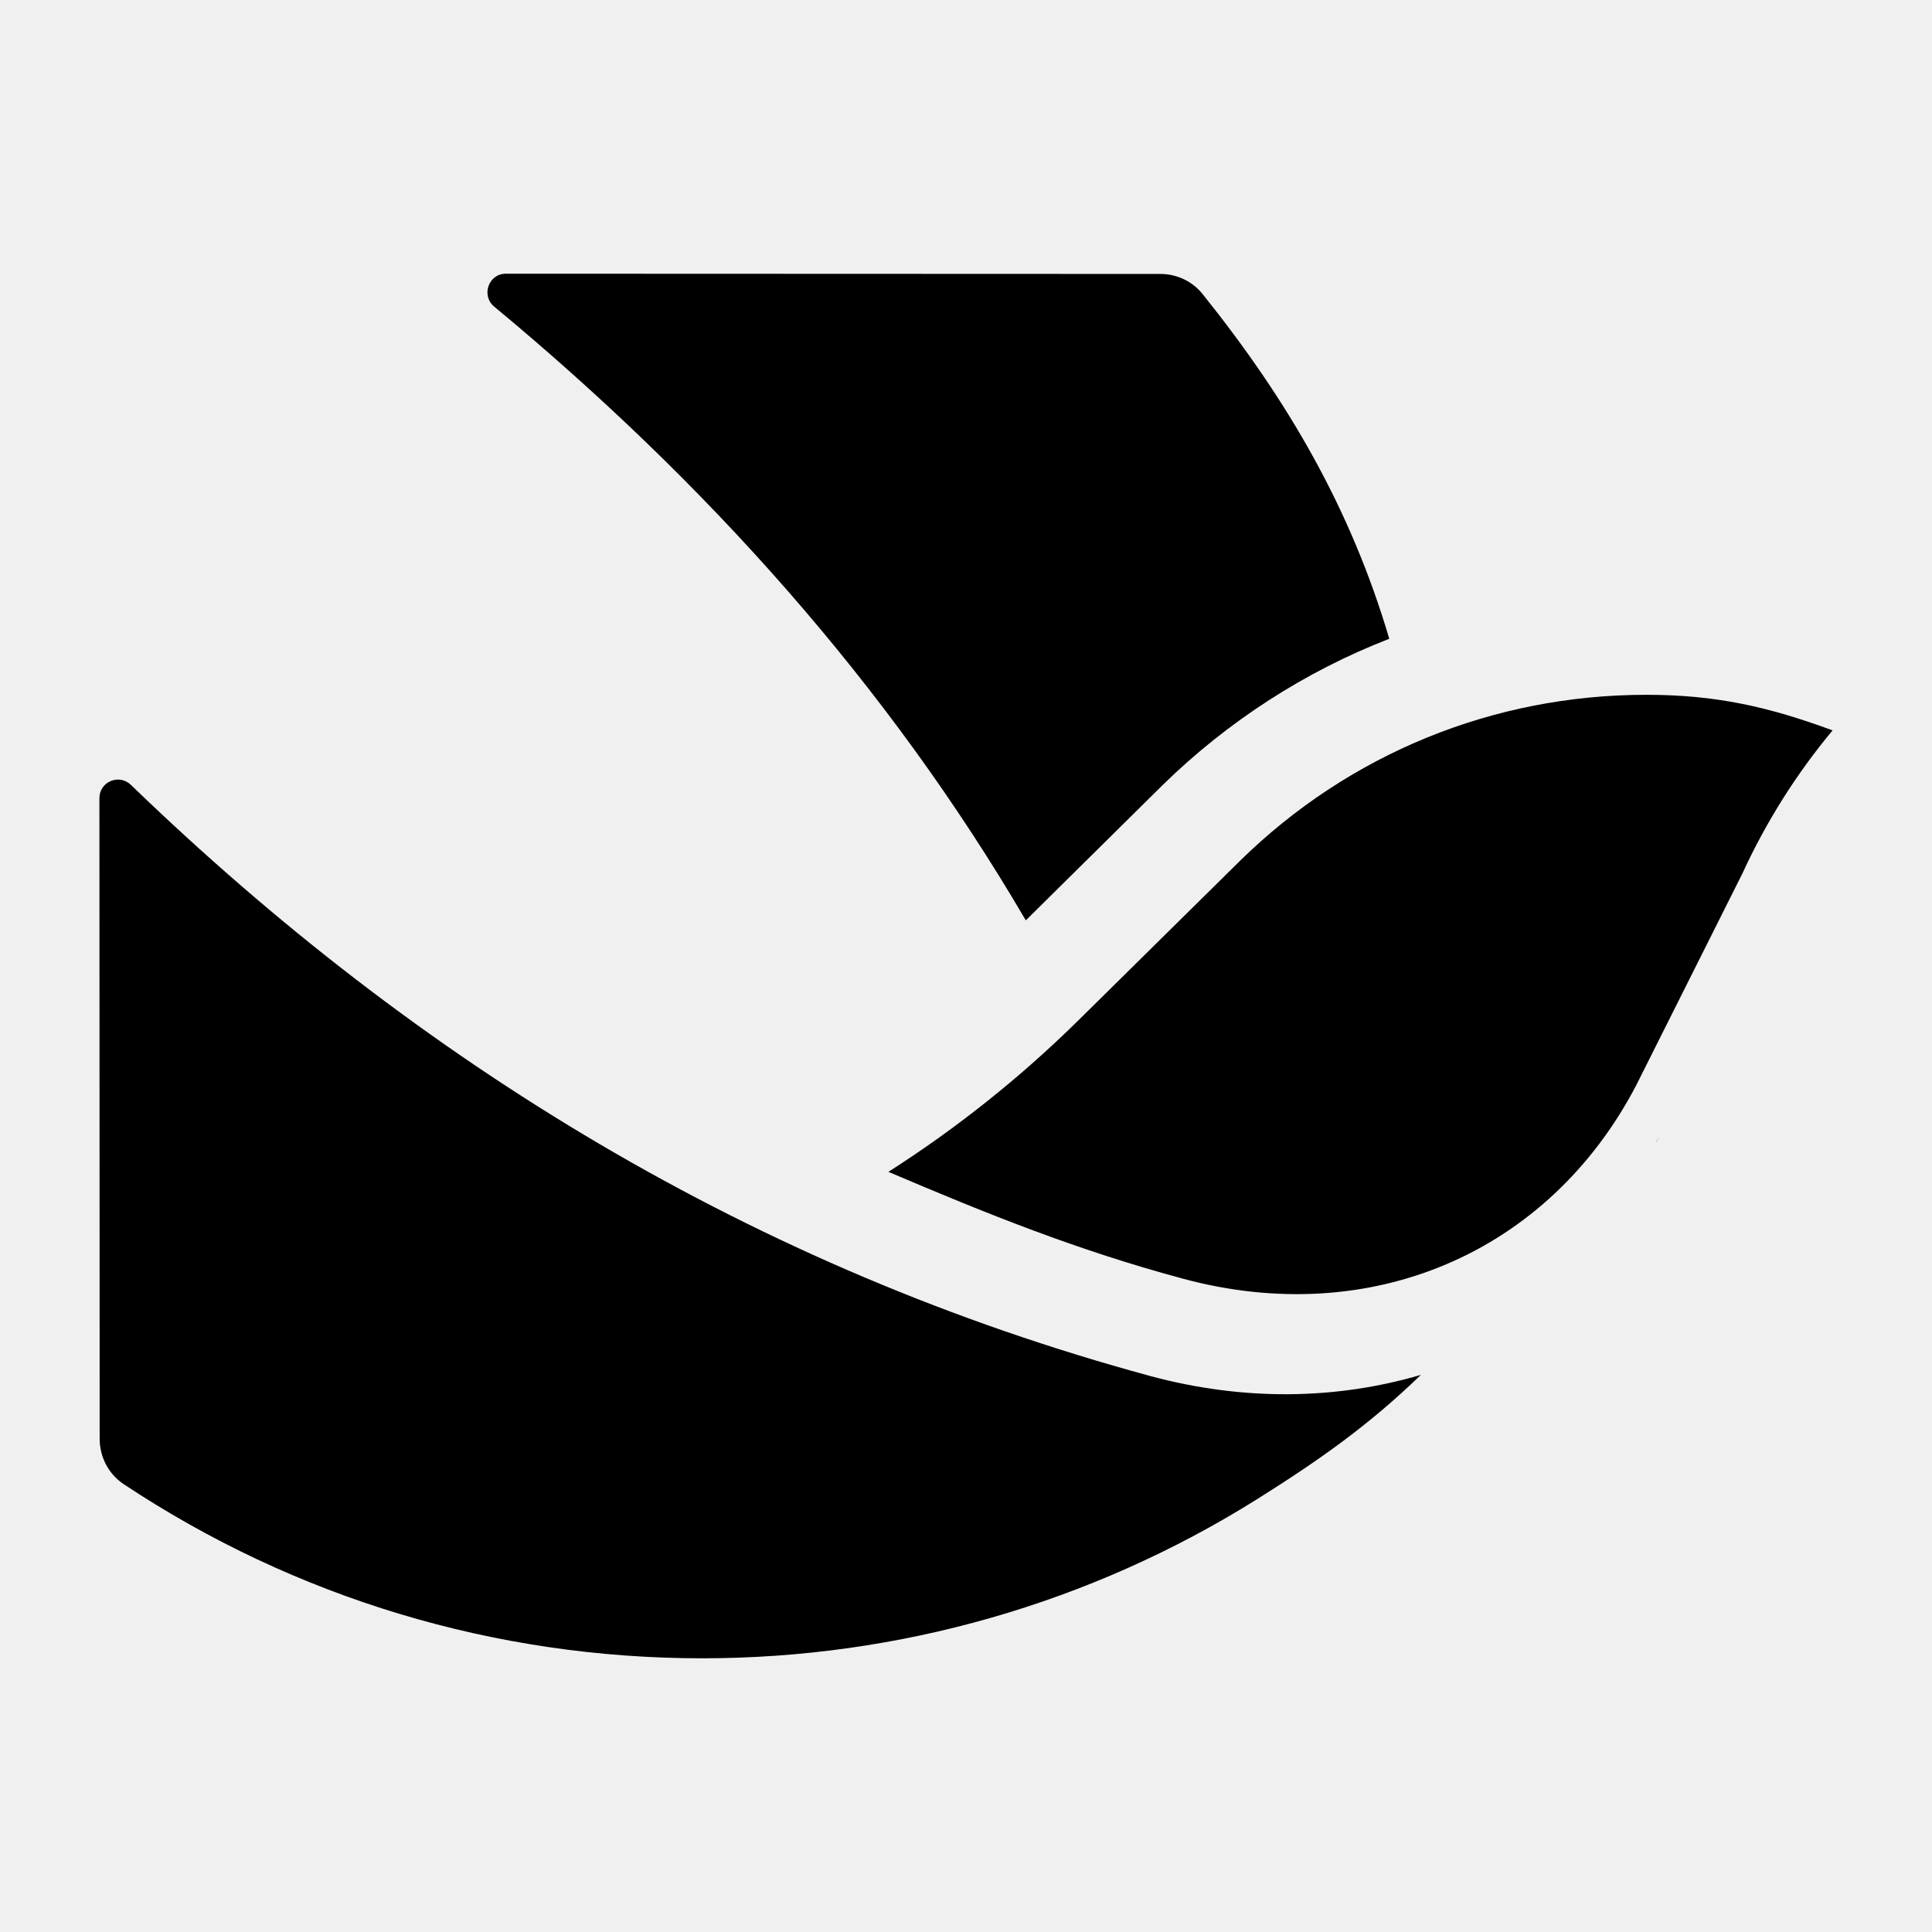
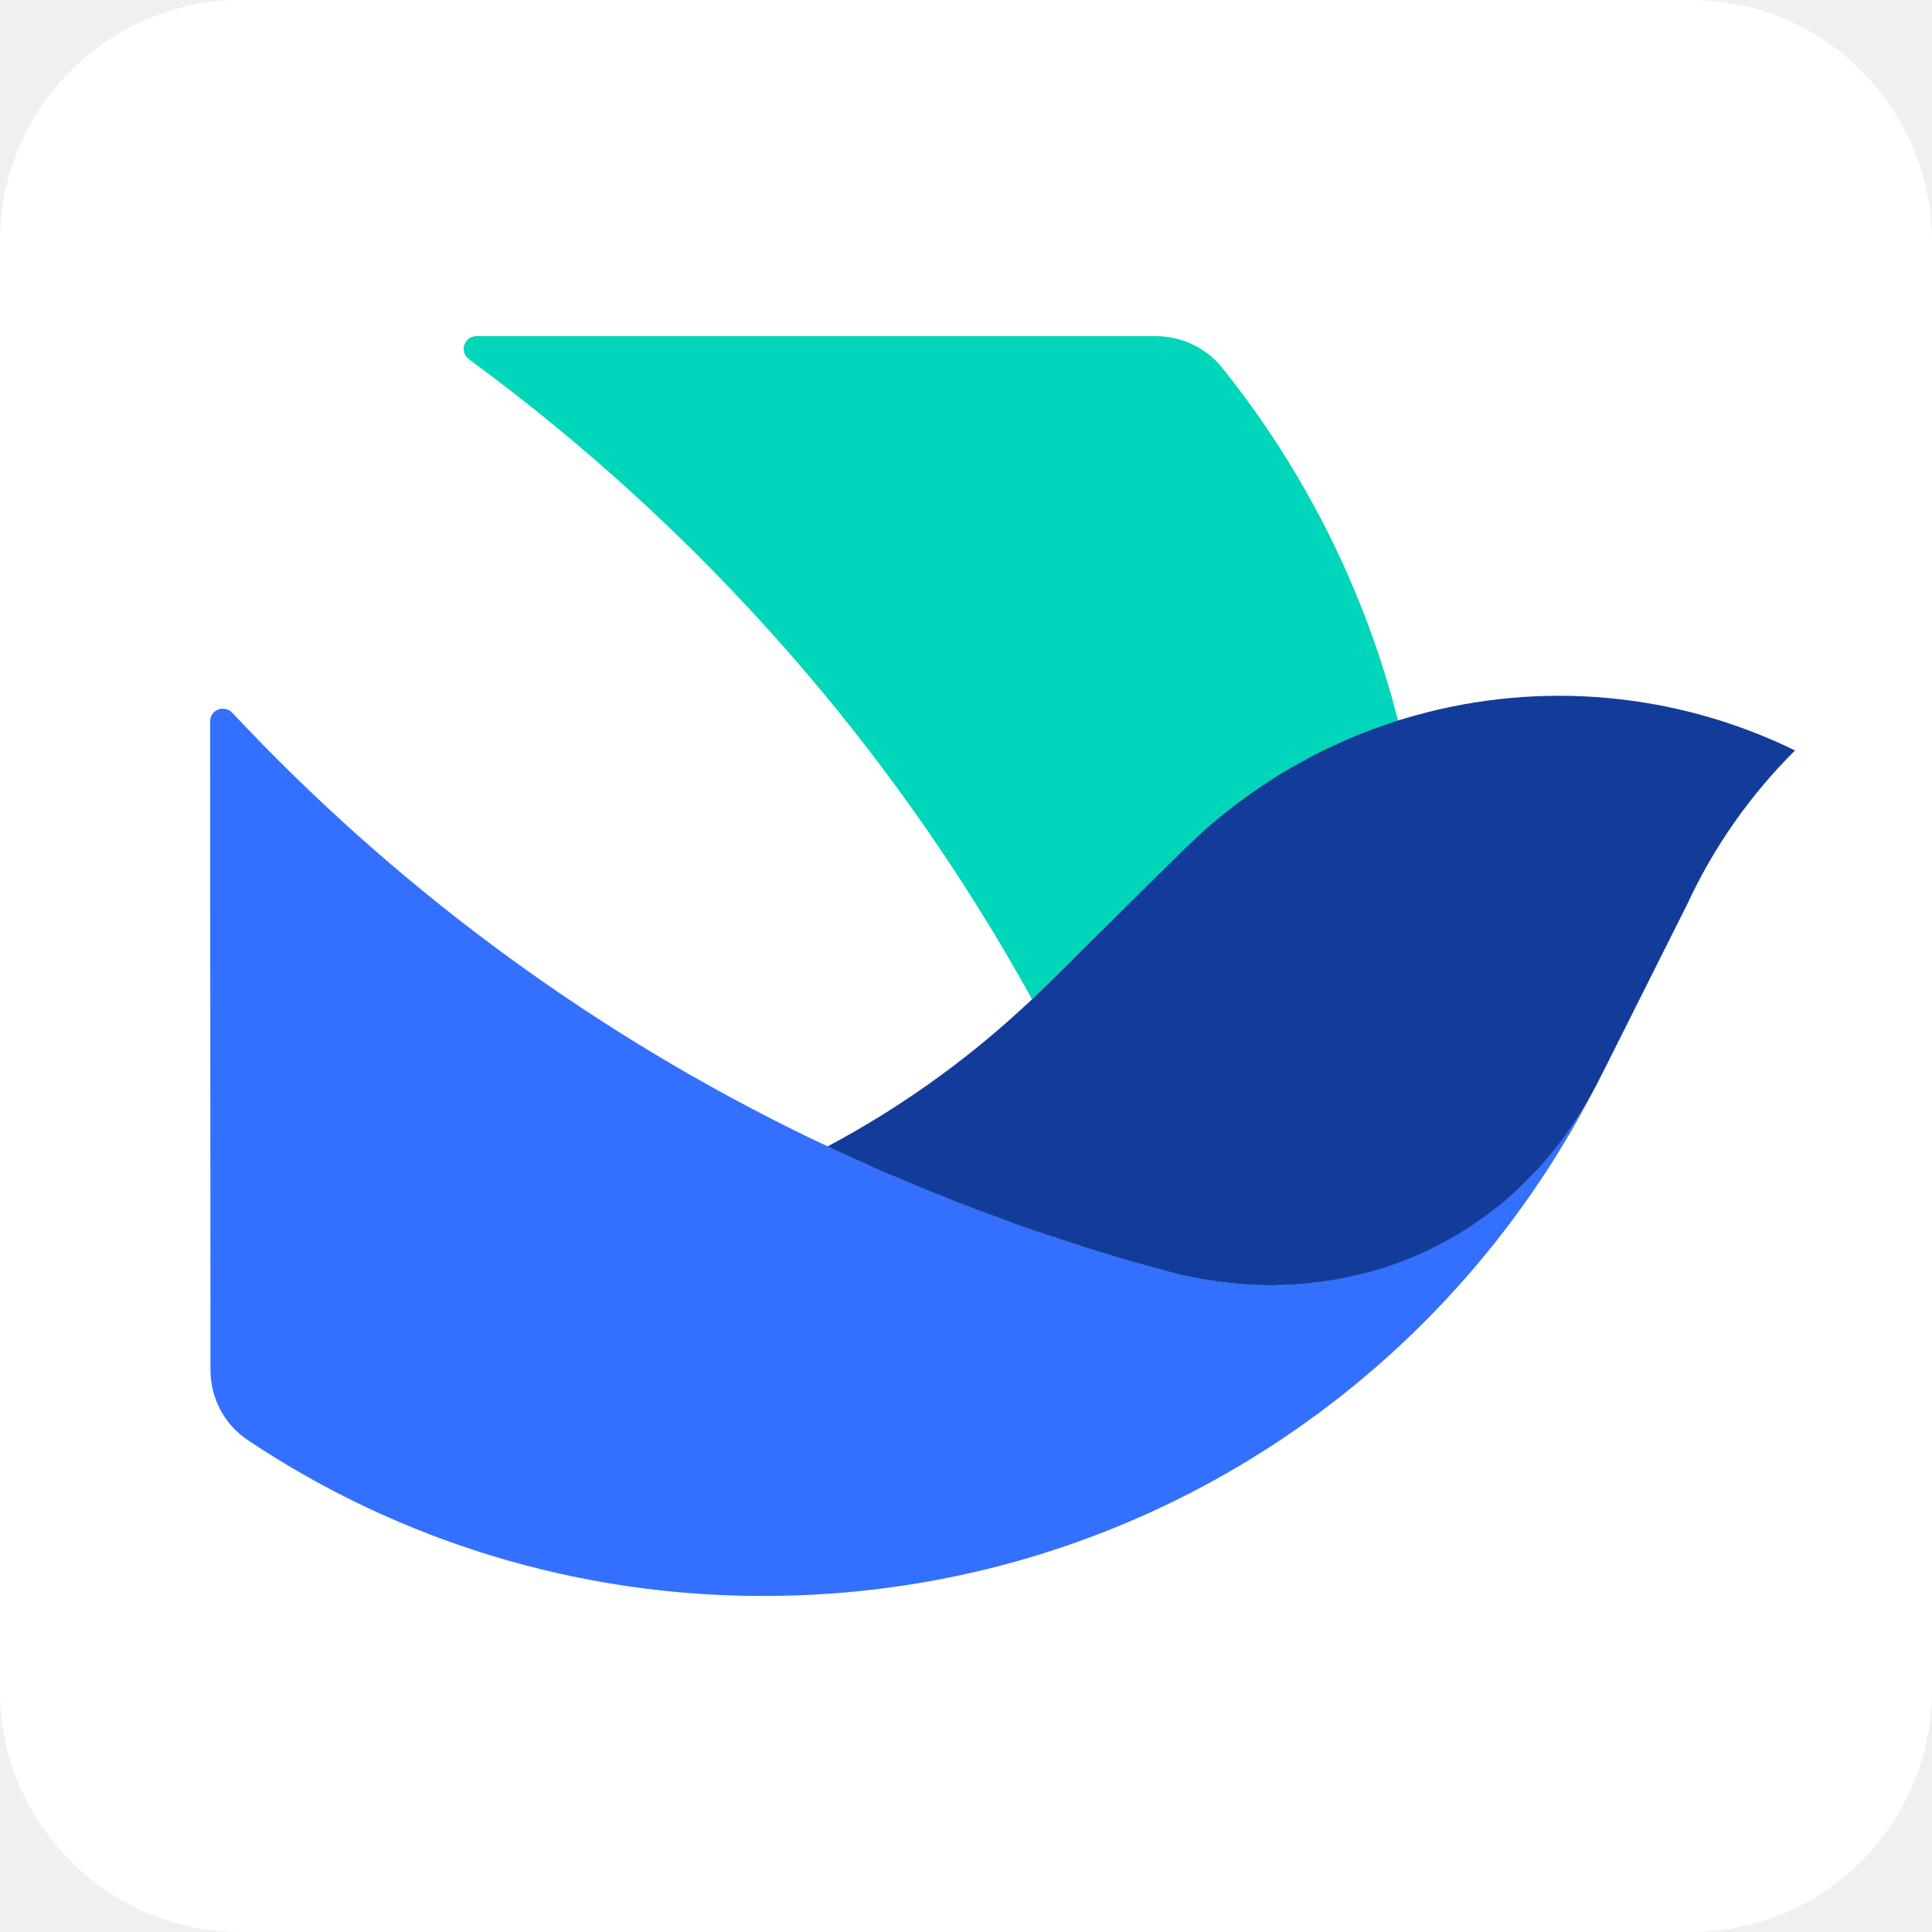
- <svg xmlns="http://www.w3.org/2000/svg" width="24" height="24" viewBox="0 0 24 24" fill="none">
-   <path d="M6.137 3.807C8.767 5.988 11.023 8.494 12.743 11.433L14.44 9.755C15.246 8.965 16.211 8.341 17.258 7.935C16.78 6.319 16.003 4.98 14.94 3.654C14.813 3.494 14.618 3.403 14.414 3.403L6.284 3.4C6.069 3.4 5.975 3.67 6.137 3.807Z" fill="black" />
-   <path d="M20.57 14.192L20.58 14.179L20.616 14.115C20.603 14.137 20.586 14.163 20.57 14.192Z" fill="black" />
-   <path d="M11.036 14.557C12.271 15.083 13.377 15.529 14.69 15.883C17.021 16.514 19.231 15.571 20.323 13.487L21.643 10.854C21.939 10.21 22.313 9.616 22.765 9.073C21.971 8.78 21.315 8.631 20.453 8.631C18.552 8.631 16.761 9.362 15.402 10.695L13.383 12.688C12.665 13.393 11.878 14.02 11.036 14.557Z" fill="black" />
-   <path d="M20.794 13.775L20.804 13.757L20.81 13.747C20.804 13.754 20.801 13.766 20.794 13.775Z" fill="black" />
-   <path d="M1.625 9.749C1.479 9.609 1.235 9.71 1.235 9.915L1.238 17.872C1.238 18.1 1.349 18.311 1.534 18.435C3.667 19.852 6.153 20.6 8.722 20.6C11.166 20.6 13.549 19.917 15.61 18.627C16.387 18.139 16.998 17.71 17.651 17.079C16.601 17.388 15.447 17.407 14.284 17.092C9.378 15.759 5.201 13.204 1.625 9.749Z" fill="black" />
+ <svg xmlns="http://www.w3.org/2000/svg" width="64" height="64" viewBox="0 0 16 16" fill="none">
+   <rect width="16" height="16" rx="2" fill="white" />
+   <path d="M8.561 8.263L8.593 8.231C8.614 8.21 8.637 8.187 8.659 8.167L8.704 8.123L8.837 7.991L9.02 7.813L9.176 7.659L9.322 7.515L9.475 7.364L9.615 7.226L9.81 7.033C9.847 6.996 9.886 6.961 9.924 6.925C9.995 6.861 10.069 6.798 10.143 6.737C10.212 6.683 10.283 6.63 10.355 6.578C10.456 6.506 10.56 6.44 10.666 6.376C10.771 6.315 10.878 6.257 10.988 6.203C11.09 6.153 11.196 6.106 11.304 6.064C11.363 6.04 11.424 6.02 11.485 5.999C11.516 5.989 11.546 5.978 11.578 5.968C11.307 4.9 10.811 3.905 10.122 3.046C9.989 2.88 9.786 2.784 9.574 2.784H3.946C3.888 2.784 3.84 2.83 3.84 2.89C3.84 2.924 3.856 2.954 3.883 2.975C5.804 4.383 7.397 6.193 8.548 8.277L8.561 8.263Z" fill="#00D6B9" />
+   <path d="M6.324 13.217C9.231 13.217 11.763 11.613 13.083 9.242C13.13 9.159 13.175 9.075 13.218 8.99C13.152 9.117 13.078 9.239 12.996 9.355C12.967 9.395 12.939 9.435 12.908 9.475C12.87 9.525 12.831 9.572 12.791 9.618C12.759 9.655 12.727 9.69 12.693 9.726C12.626 9.796 12.555 9.864 12.481 9.926C12.439 9.962 12.399 9.996 12.356 10.028C12.306 10.066 12.255 10.103 12.203 10.137C12.171 10.159 12.137 10.18 12.104 10.201C12.07 10.222 12.034 10.243 11.998 10.264C11.925 10.304 11.85 10.342 11.774 10.376C11.709 10.405 11.641 10.432 11.574 10.458C11.5 10.485 11.426 10.509 11.349 10.53C11.235 10.562 11.121 10.586 11.004 10.604C10.92 10.617 10.833 10.627 10.748 10.633C10.658 10.639 10.567 10.641 10.475 10.641C10.374 10.639 10.273 10.633 10.17 10.622C10.095 10.614 10.019 10.602 9.944 10.59C9.878 10.578 9.812 10.564 9.746 10.548C9.711 10.54 9.677 10.53 9.642 10.521C9.546 10.495 9.449 10.468 9.353 10.44C9.305 10.426 9.256 10.413 9.21 10.399C9.138 10.378 9.067 10.355 8.996 10.333C8.939 10.315 8.881 10.296 8.823 10.277C8.768 10.259 8.712 10.241 8.657 10.222L8.545 10.183C8.5 10.167 8.454 10.151 8.409 10.135L8.312 10.1C8.248 10.077 8.184 10.053 8.121 10.029C8.084 10.015 8.047 10.002 8.01 9.987C7.961 9.968 7.912 9.949 7.863 9.93C7.811 9.909 7.758 9.888 7.707 9.867L7.606 9.825L7.48 9.774L7.384 9.734L7.285 9.69L7.198 9.652L7.119 9.617L7.039 9.58L6.957 9.541L6.853 9.493L6.743 9.441C6.705 9.422 6.666 9.405 6.628 9.385L6.53 9.337C4.802 8.475 3.243 7.312 1.923 5.902C1.883 5.861 1.817 5.857 1.773 5.897C1.752 5.917 1.74 5.946 1.74 5.975L1.743 10.941V11.344C1.743 11.579 1.858 11.797 2.053 11.927C3.317 12.772 4.804 13.22 6.324 13.217Z" fill="#3370FF" />
+   <path d="M14.866 6.215C13.884 5.735 12.762 5.632 11.71 5.928C11.665 5.941 11.622 5.954 11.578 5.966C11.548 5.976 11.517 5.986 11.485 5.997C11.424 6.018 11.363 6.04 11.304 6.063C11.196 6.105 11.092 6.151 10.988 6.201C10.878 6.254 10.771 6.312 10.666 6.373C10.559 6.435 10.456 6.503 10.355 6.575C10.283 6.626 10.212 6.679 10.143 6.734C10.067 6.795 9.995 6.856 9.924 6.922C9.886 6.957 9.849 6.993 9.81 7.03L9.615 7.222L9.475 7.36L9.322 7.511L9.176 7.656L9.02 7.81L8.839 7.99L8.706 8.121L8.661 8.165C8.64 8.186 8.617 8.208 8.595 8.229L8.563 8.261L8.513 8.308C8.494 8.325 8.476 8.341 8.457 8.359C7.973 8.804 7.434 9.185 6.854 9.494L6.958 9.543L7.04 9.581L7.121 9.618L7.199 9.653L7.286 9.692L7.386 9.735L7.482 9.775L7.607 9.827L7.708 9.869C7.76 9.889 7.813 9.91 7.864 9.931C7.912 9.951 7.962 9.97 8.012 9.989C8.049 10.004 8.086 10.016 8.123 10.031C8.187 10.055 8.251 10.077 8.314 10.101L8.41 10.137C8.455 10.153 8.5 10.169 8.547 10.185L8.659 10.223C8.714 10.241 8.768 10.26 8.824 10.278C8.882 10.297 8.94 10.315 8.998 10.334C9.069 10.357 9.141 10.378 9.211 10.4C9.26 10.415 9.308 10.429 9.354 10.442C9.451 10.469 9.547 10.496 9.643 10.522C9.679 10.532 9.712 10.54 9.748 10.55C9.814 10.566 9.879 10.578 9.945 10.591C10.021 10.604 10.096 10.615 10.172 10.623C10.274 10.635 10.376 10.641 10.477 10.643C10.568 10.644 10.66 10.641 10.75 10.635C10.837 10.628 10.922 10.618 11.005 10.606C11.121 10.588 11.236 10.562 11.35 10.532C11.426 10.511 11.501 10.487 11.575 10.46C11.643 10.435 11.71 10.408 11.776 10.378C11.851 10.344 11.927 10.305 11.999 10.265C12.034 10.246 12.07 10.225 12.105 10.203C12.14 10.182 12.173 10.159 12.205 10.138C12.256 10.103 12.307 10.068 12.357 10.029C12.401 9.997 12.442 9.963 12.482 9.928C12.555 9.865 12.625 9.798 12.693 9.727C12.727 9.692 12.759 9.657 12.791 9.62C12.831 9.573 12.871 9.525 12.908 9.477C12.939 9.438 12.967 9.398 12.996 9.356C13.077 9.241 13.15 9.12 13.216 8.995L13.292 8.846L13.963 7.508L13.971 7.492C14.193 7.013 14.495 6.583 14.866 6.215Z" fill="#133C9A" />
</svg>
